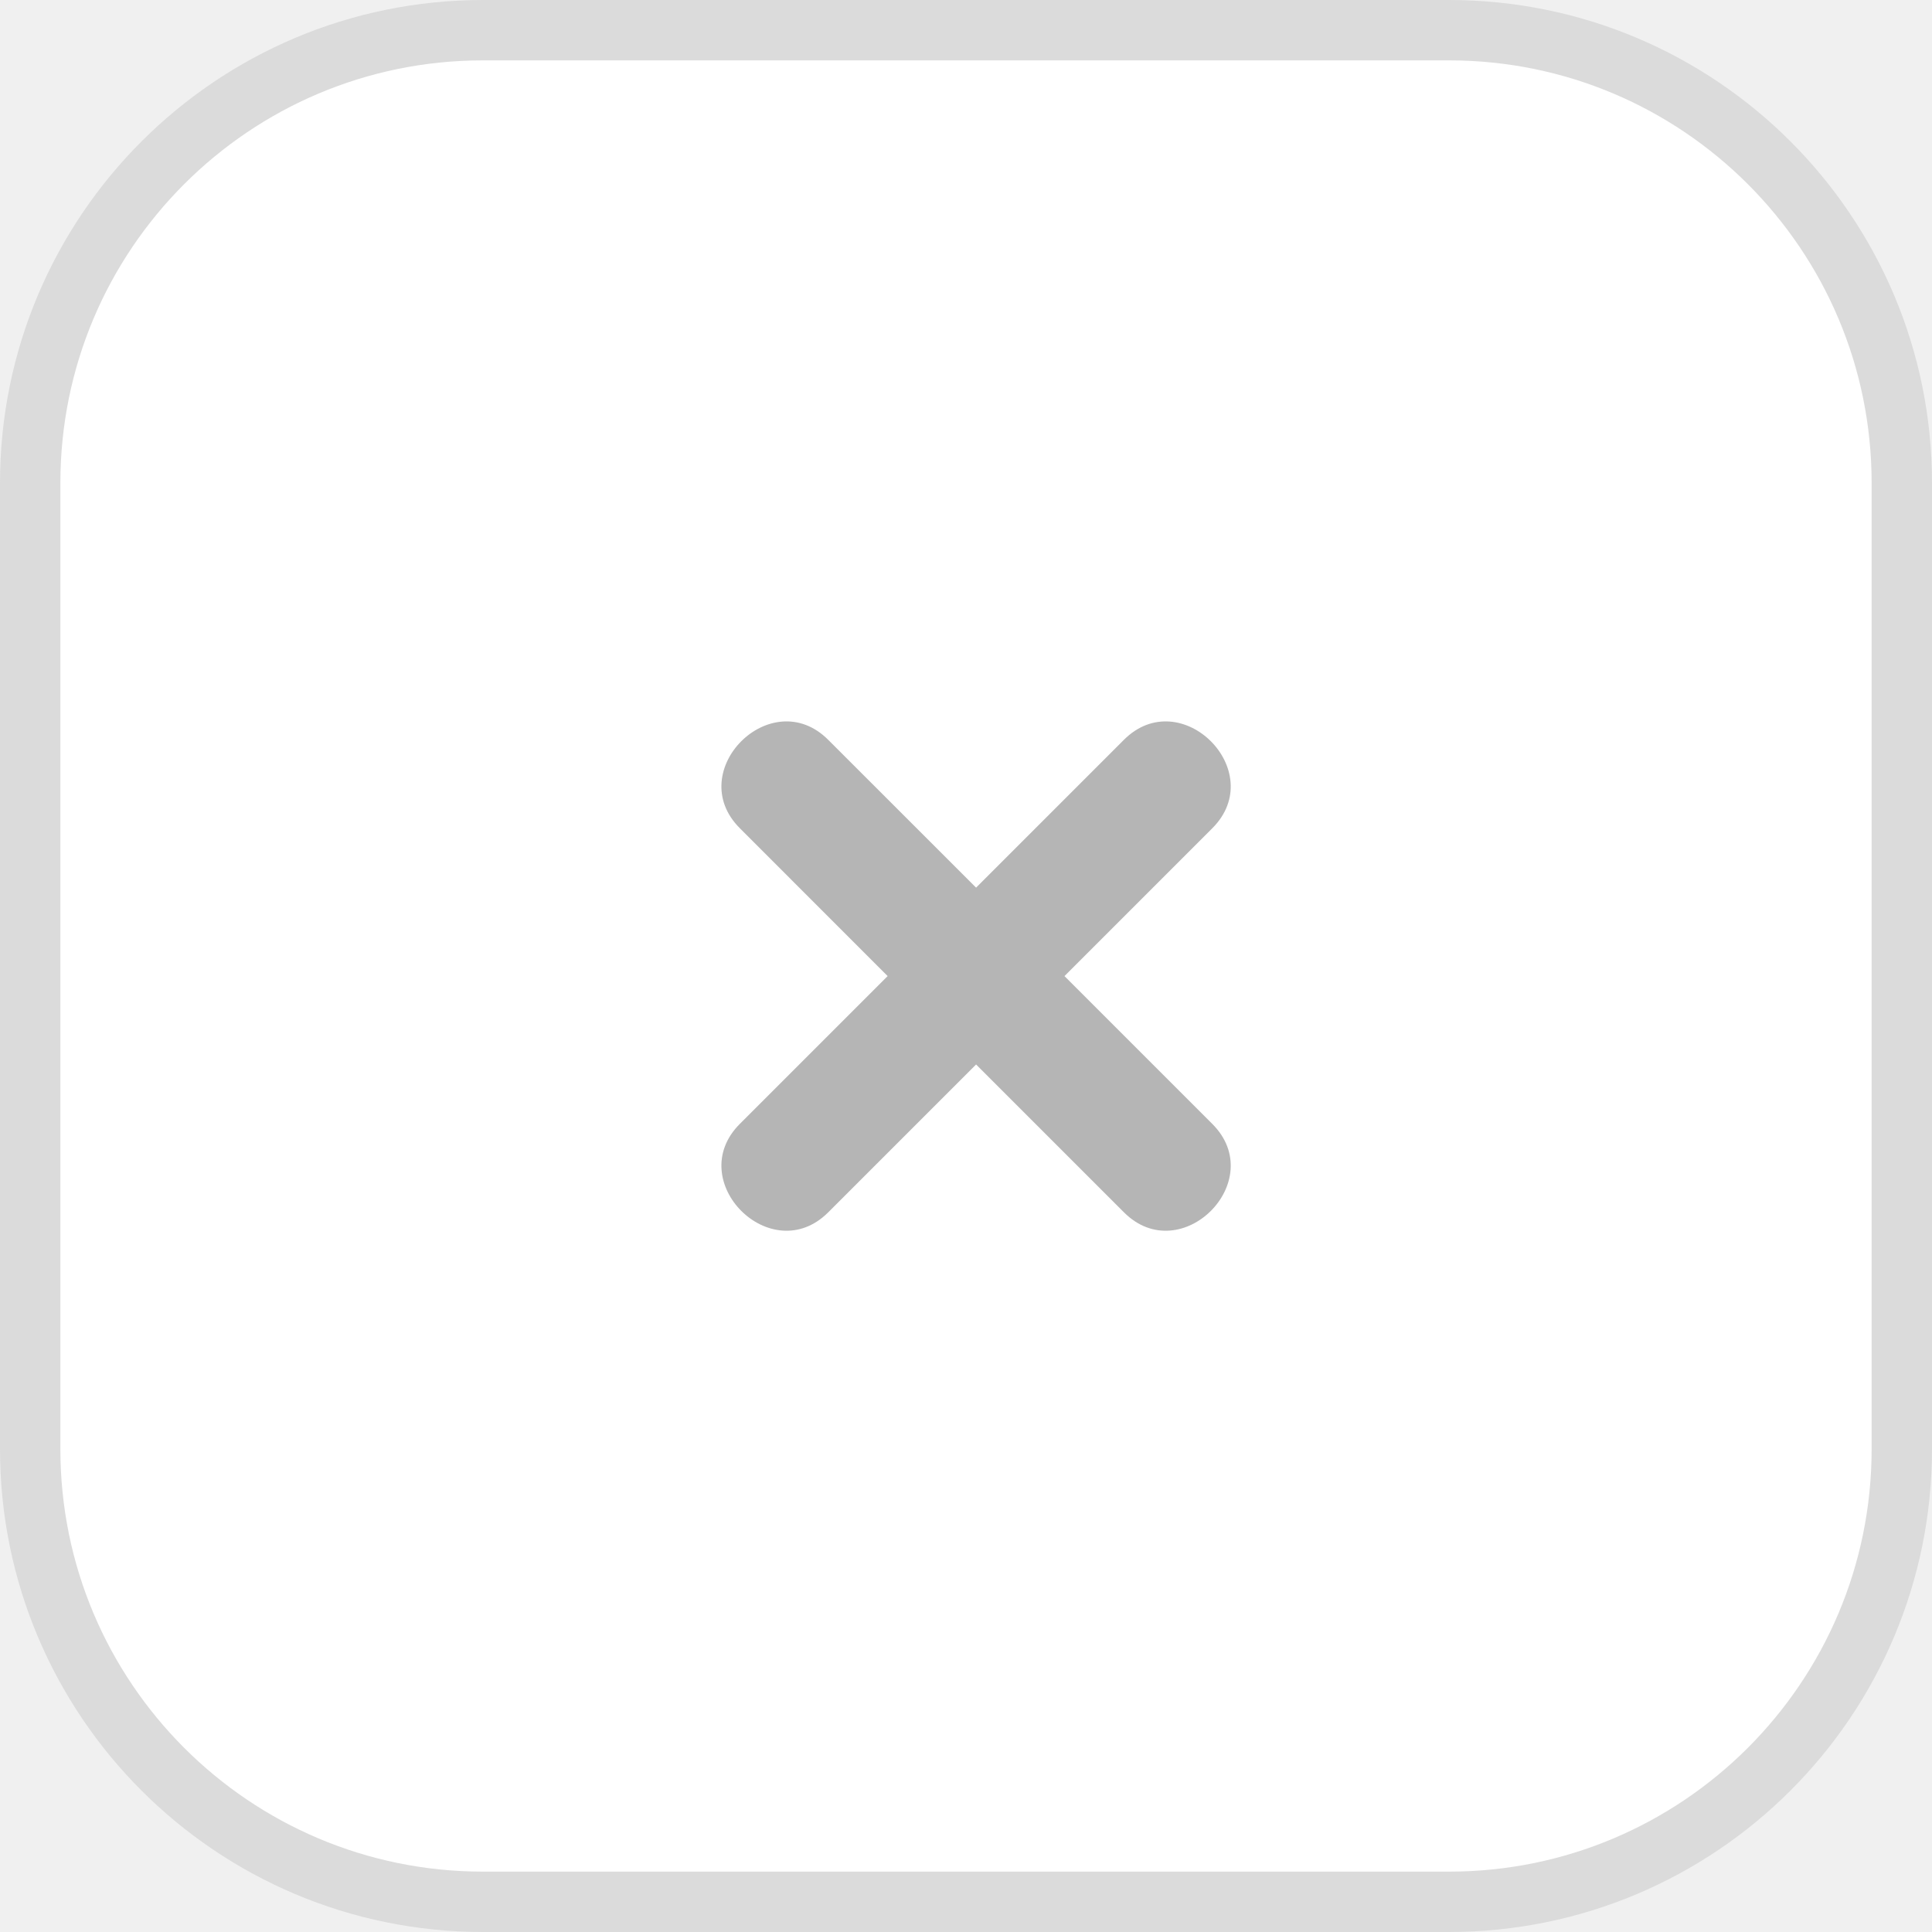
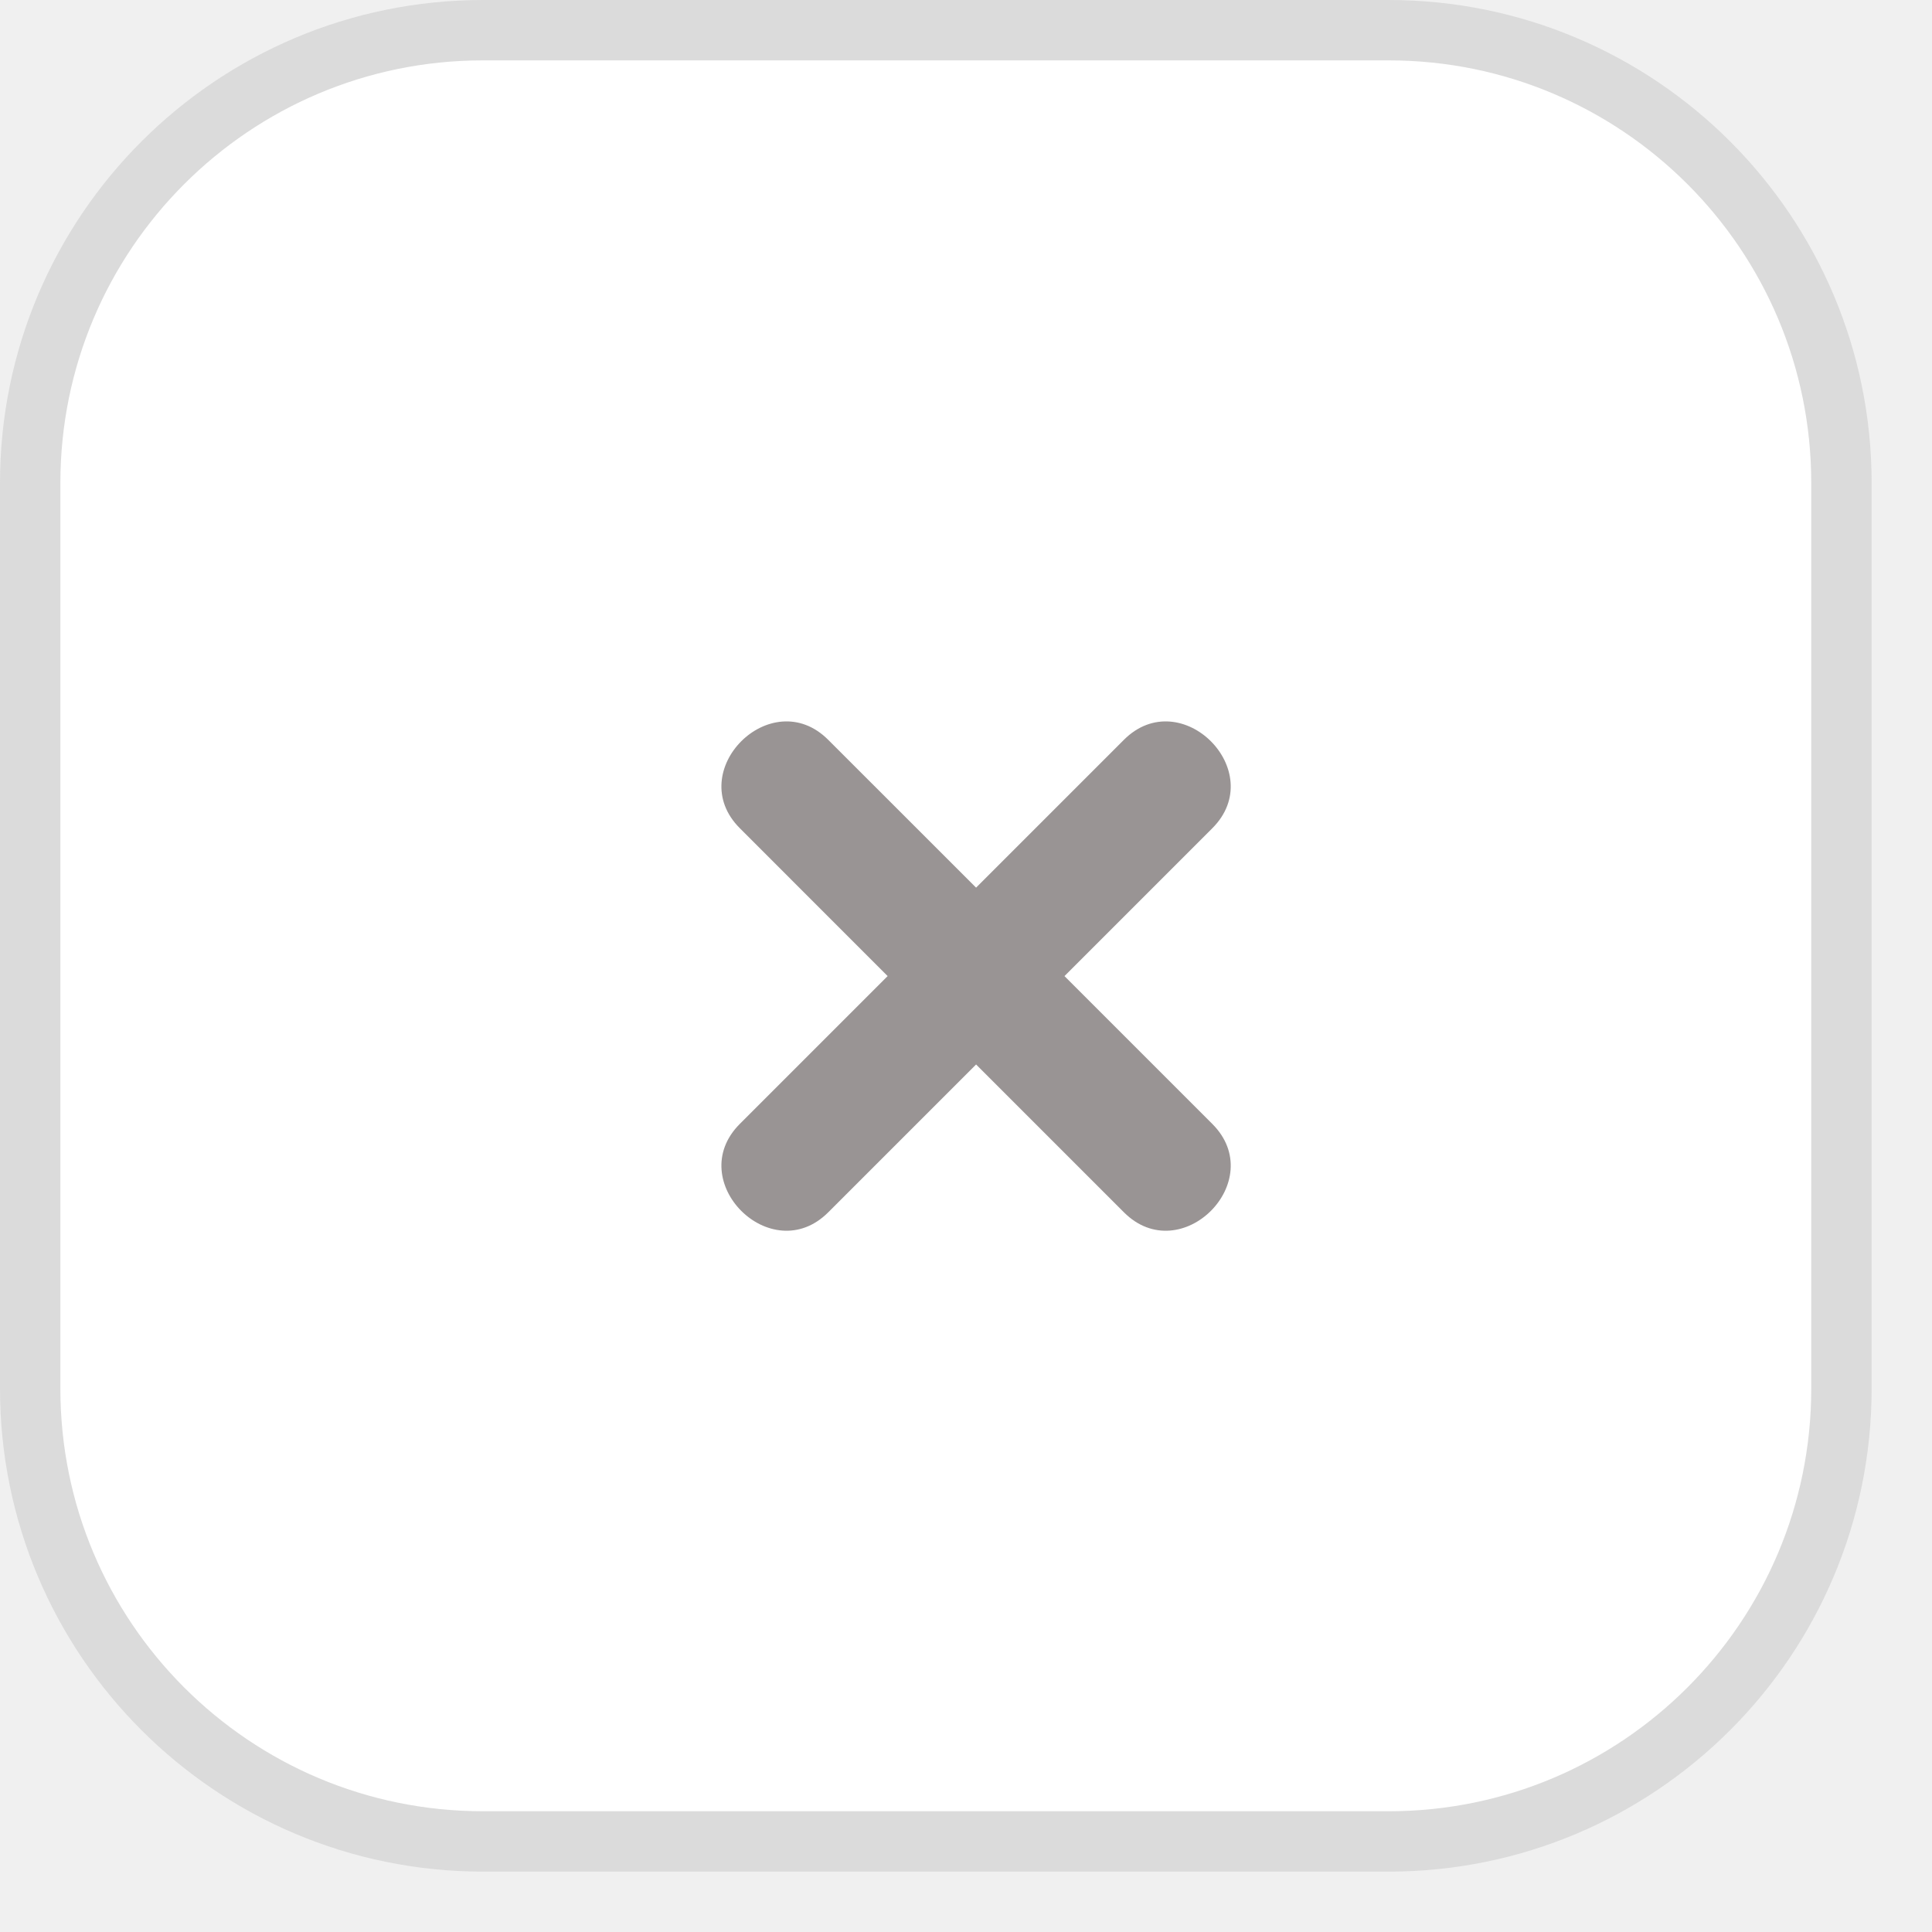
<svg xmlns="http://www.w3.org/2000/svg" width="32" height="32" viewBox="0 0 32 32" fill="none">
-   <rect x="0.5" y="0.5" width="31" height="31" rx="7.5" fill="white" stroke="#DBDBDB" />
-   <path d="M20.08 18.616L17.631 16.167L20.08 13.718C21.024 12.774 19.56 11.309 18.615 12.254L16.167 14.702L13.718 12.254C12.774 11.309 11.309 12.774 12.254 13.718L14.702 16.167L12.254 18.615C11.309 19.56 12.774 21.024 13.718 20.08L16.167 17.631L18.616 20.08C19.56 21.024 21.024 19.56 20.08 18.616Z" fill="#B5B5B5" />
+   <rect x="0.5" y="0.5" width="30" height="30" rx="7.5" fill="white" stroke="#DBDBDB" />
+   <path d="M20.08 18.616L17.631 16.167L20.08 13.718C21.024 12.774 19.56 11.309 18.615 12.254L16.167 14.702L13.718 12.254C12.774 11.309 11.309 12.774 12.254 13.718L14.702 16.167L12.254 18.615C11.309 19.56 12.774 21.024 13.718 20.08L16.167 17.631L18.616 20.08C19.56 21.024 21.024 19.56 20.08 18.616Z" fill="#999494" />
</svg>
